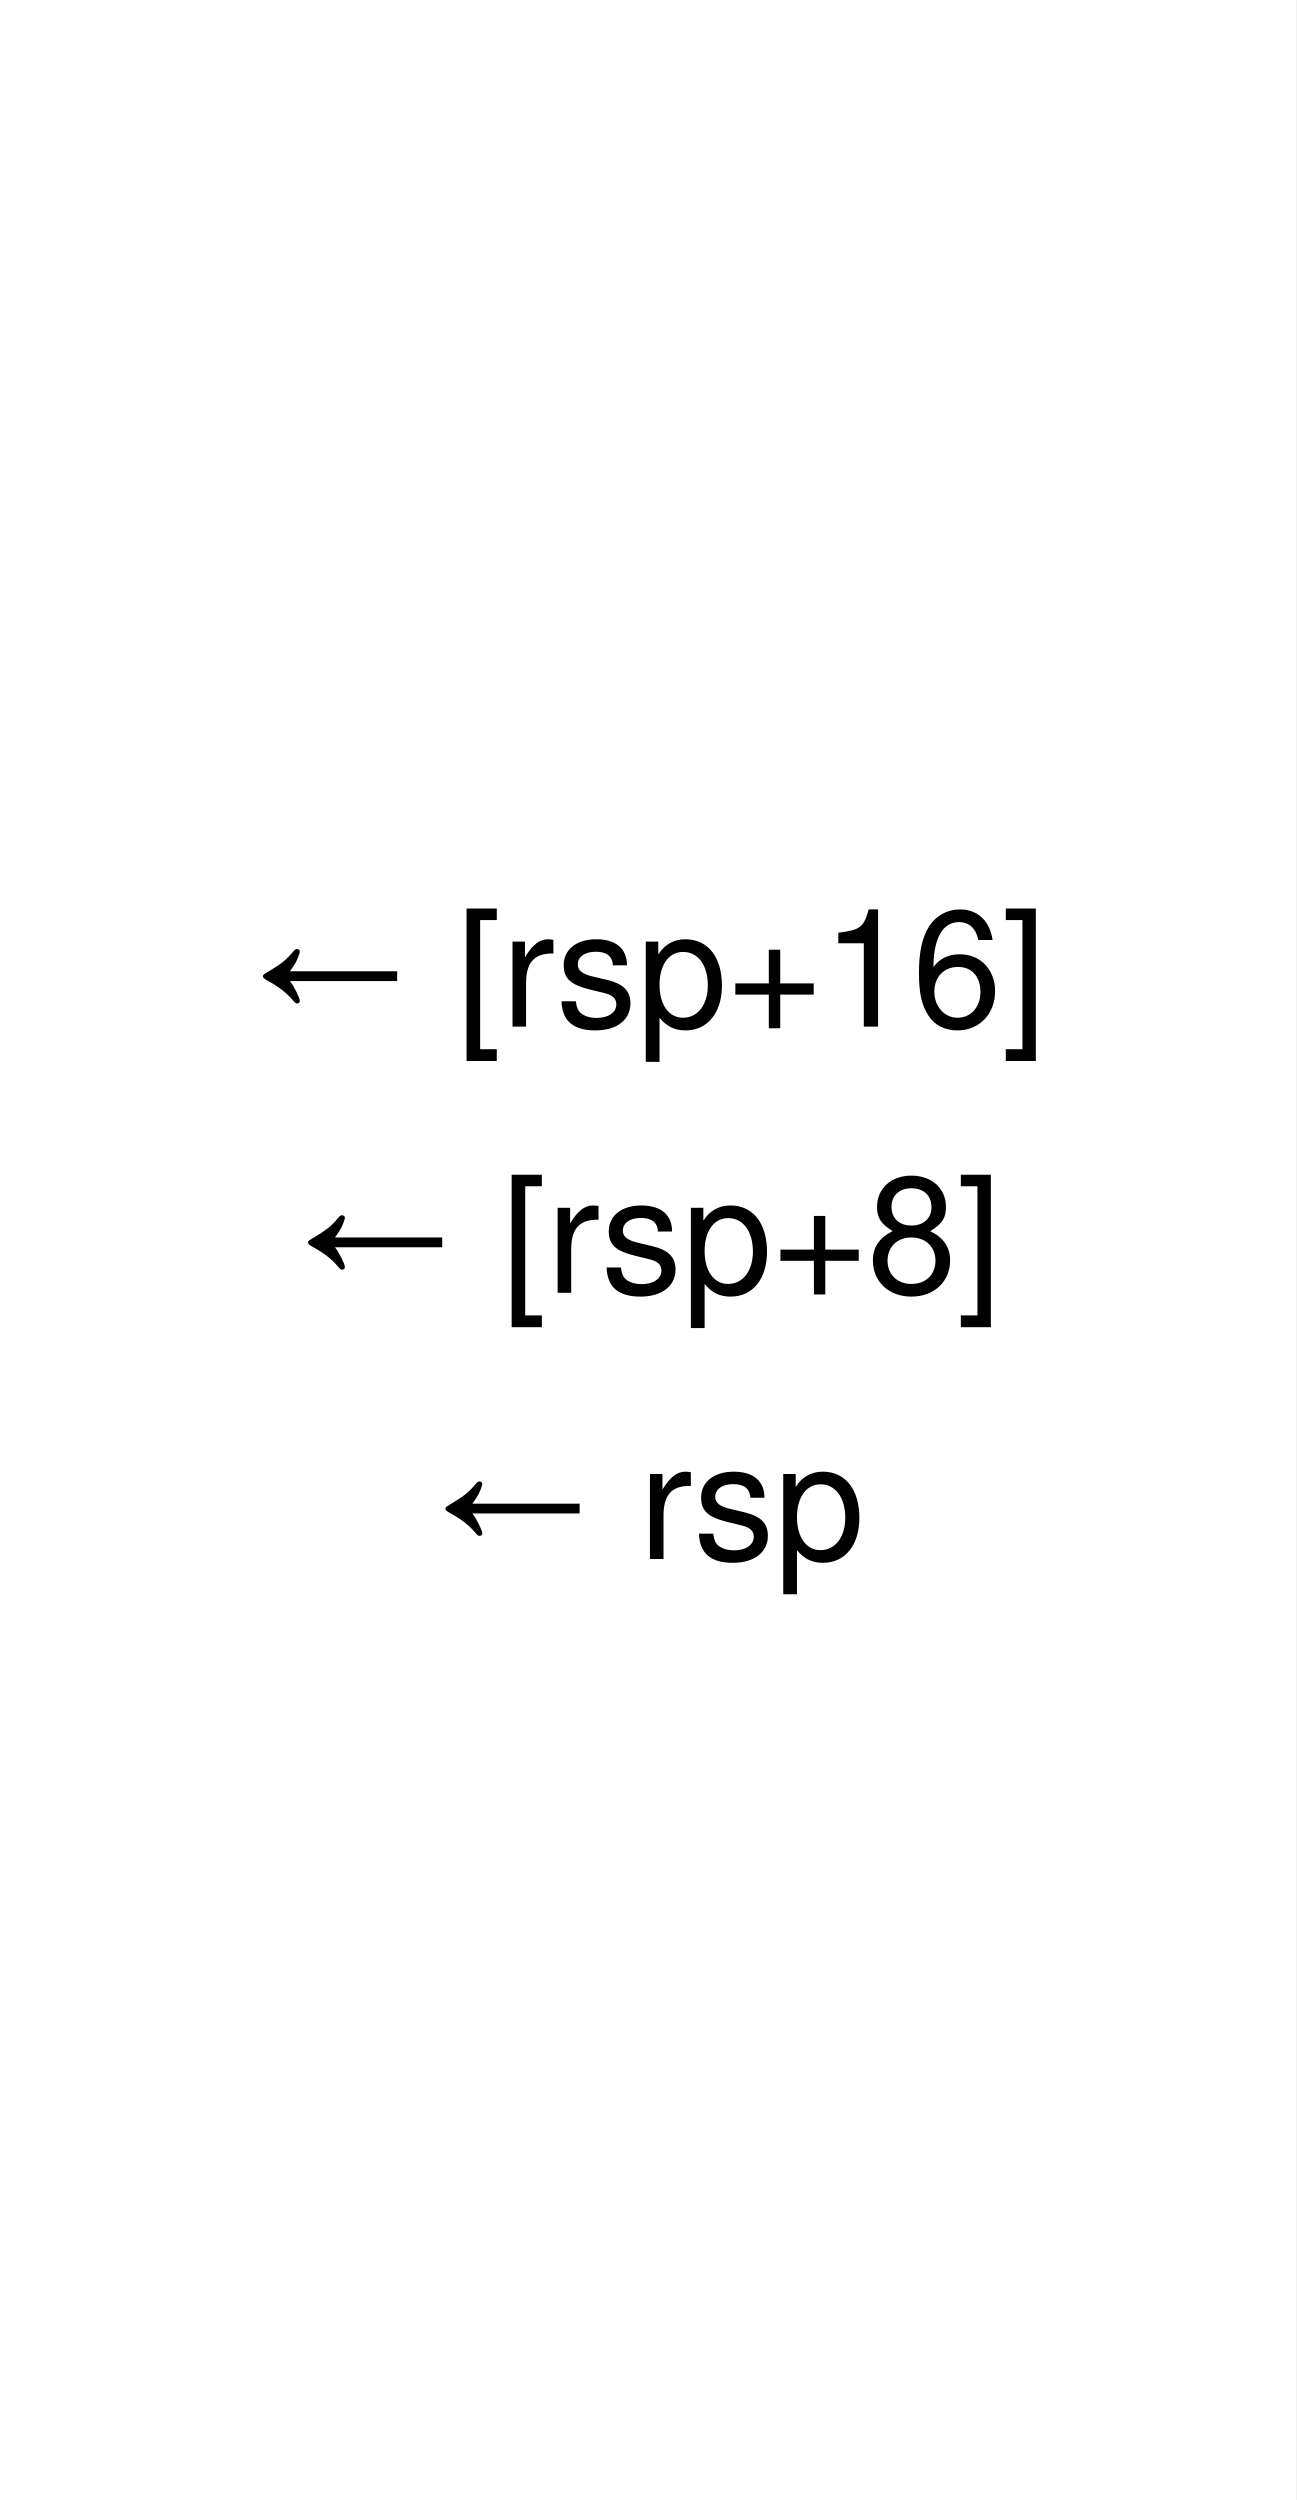
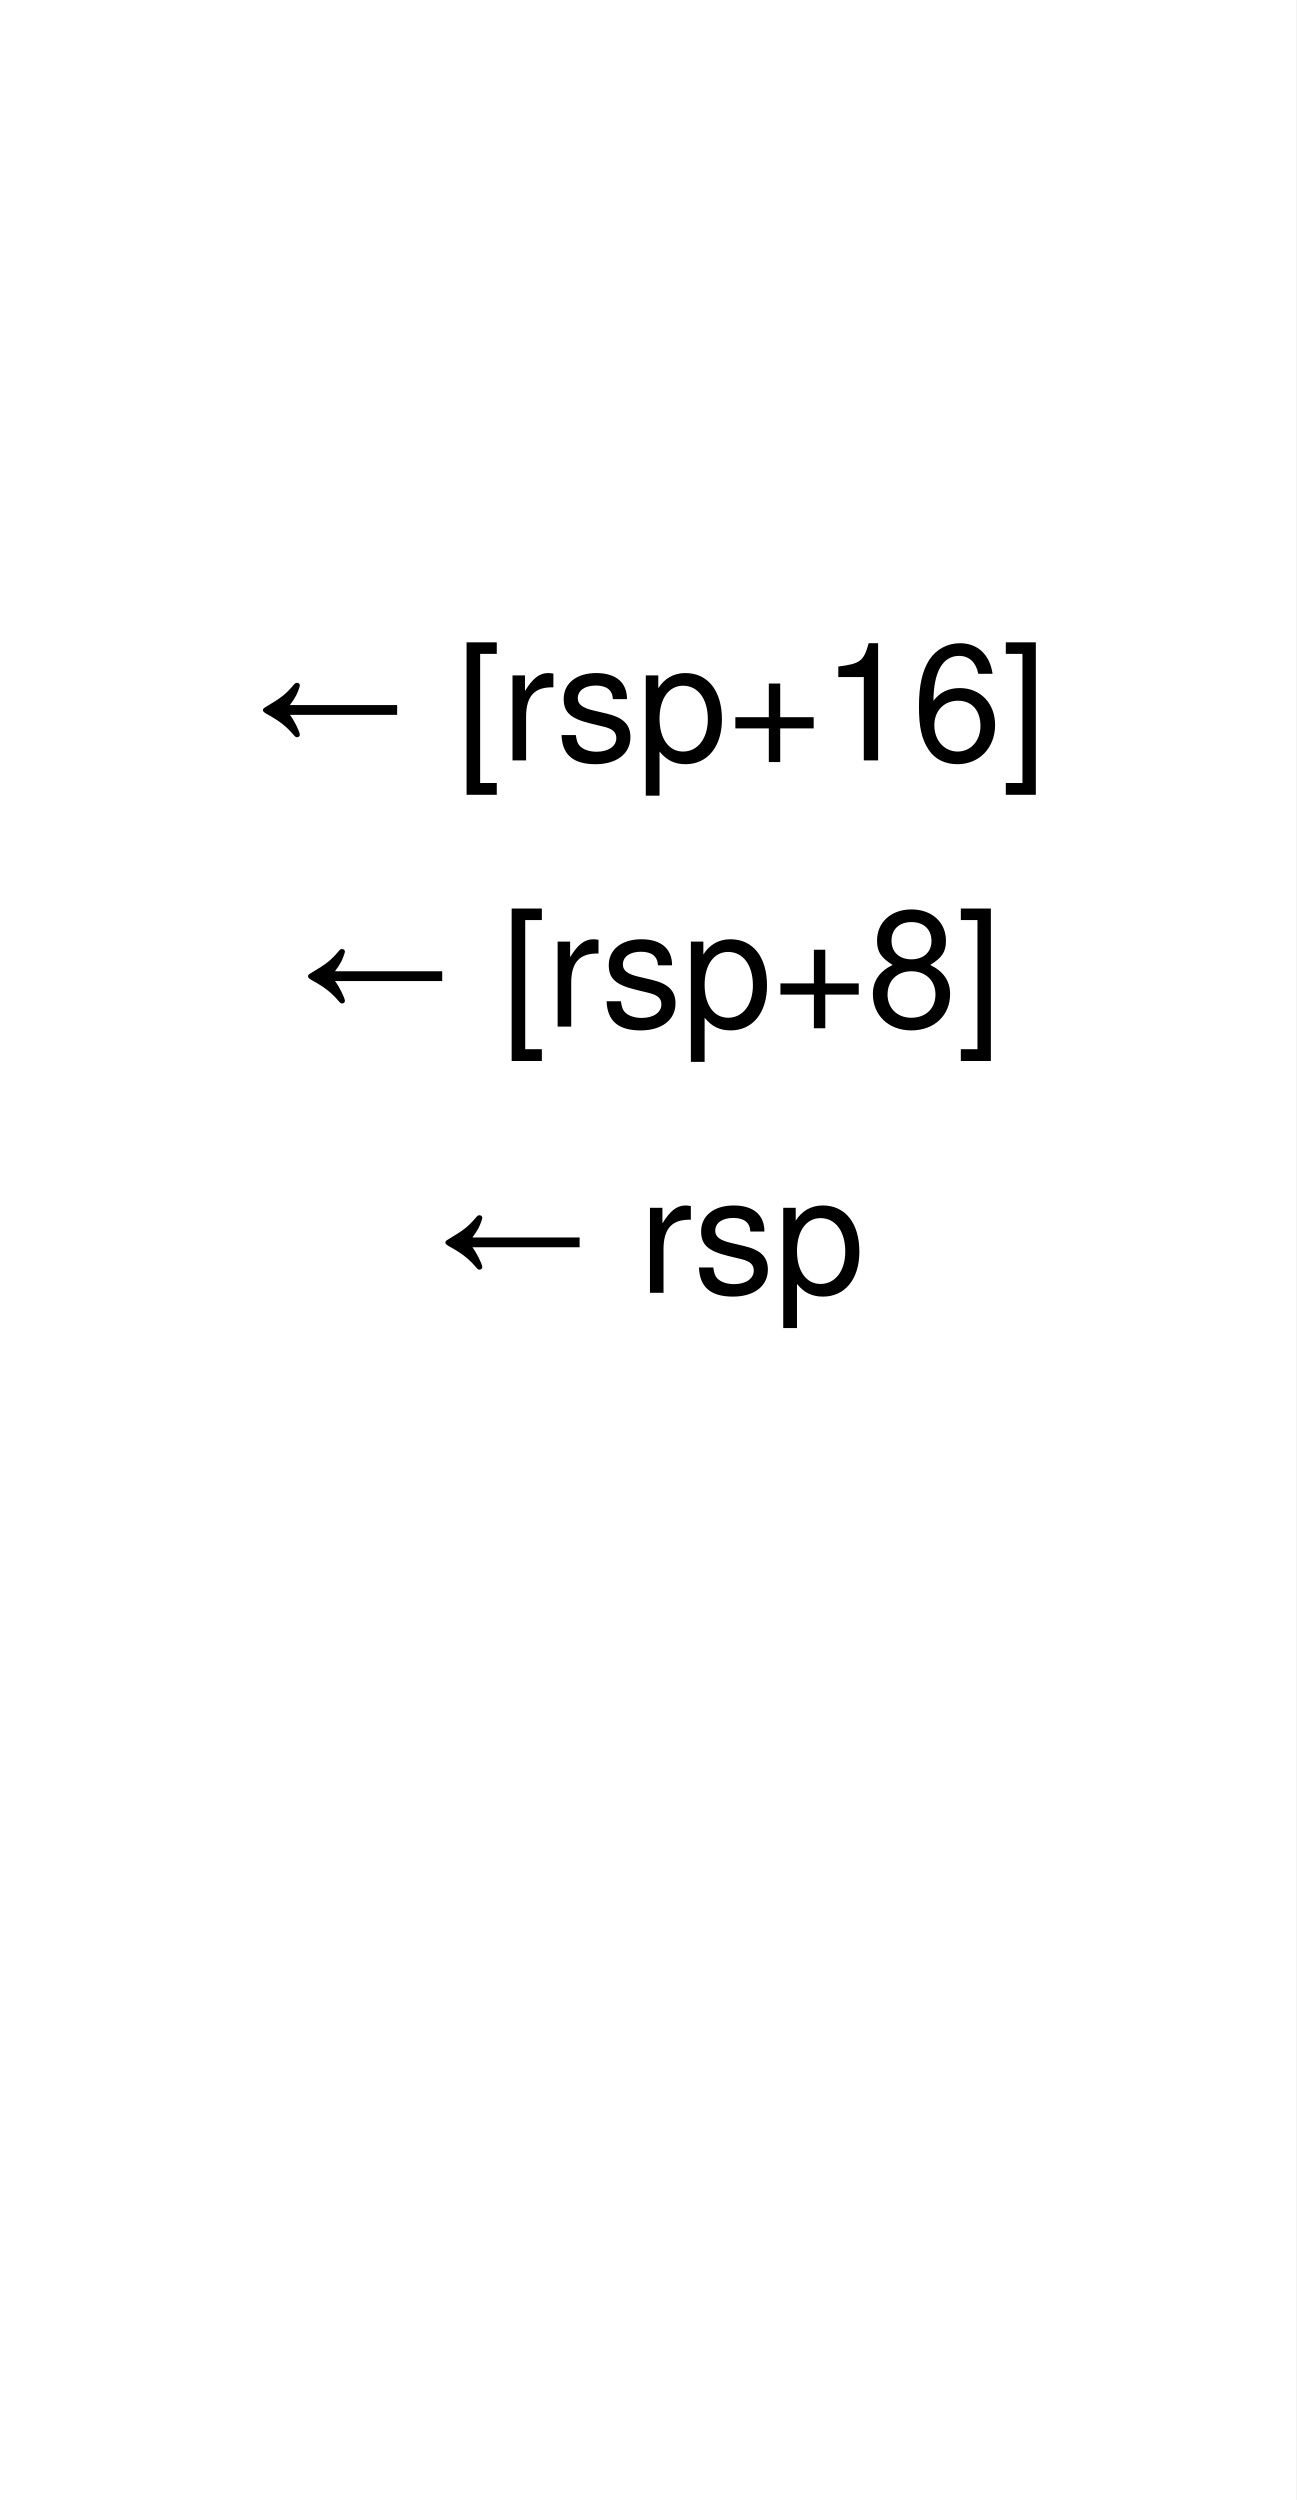
<svg xmlns="http://www.w3.org/2000/svg" width="112pt" height="216pt" viewBox="0.00 0.00 112.00 216.00">
  <g id="graph0" class="graph" transform="scale(1 1) rotate(0) translate(4 212)">
    <polygon fill="white" stroke="none" points="-4,4 -4,-212 108,-212 108,4 -4,4" />
    <g id="node1" class="node">
      <polygon fill="none" stroke="white" points="0,-0.5 0,-207.5 104,-207.5 104,-0.5 0,-0.5" />
      <text text-anchor="middle" x="52" y="-192.3" font-family="Helvetica,sans-Serif" font-size="14.00"> </text>
      <polyline fill="none" stroke="white" points="0,-184.5 104,-184.5 " />
      <text text-anchor="middle" x="52" y="-169.3" font-family="Helvetica,sans-Serif" font-size="14.00"> </text>
      <polyline fill="none" stroke="white" points="0,-161.5 104,-161.5 " />
-       <text text-anchor="middle" x="52" y="-146.3" font-family="Helvetica,sans-Serif" font-size="14.00"> </text>
+       <text text-anchor="middle" x="52" y="-146.3" font-family="Helvetica,sans-Serif" font-size="14.00">← [rsp+16]</text>
      <polyline fill="none" stroke="white" points="0,-138.5 104,-138.5 " />
-       <text text-anchor="middle" x="52" y="-123.3" font-family="Helvetica,sans-Serif" font-size="14.00">← [rsp+16]</text>
+       <text text-anchor="middle" x="52" y="-123.3" font-family="Helvetica,sans-Serif" font-size="14.00">← [rsp+8]</text>
      <polyline fill="none" stroke="white" points="0,-115.5 104,-115.5 " />
-       <text text-anchor="middle" x="52" y="-100.3" font-family="Helvetica,sans-Serif" font-size="14.00">← [rsp+8]</text>
+       <text text-anchor="middle" x="52" y="-100.3" font-family="Helvetica,sans-Serif" font-size="14.00">← rsp</text>
      <polyline fill="none" stroke="white" points="0,-92.5 104,-92.5 " />
-       <text text-anchor="middle" x="52" y="-77.3" font-family="Helvetica,sans-Serif" font-size="14.00">← rsp</text>
+       <text text-anchor="middle" x="52" y="-77.3" font-family="Helvetica,sans-Serif" font-size="14.00"> </text>
      <polyline fill="none" stroke="white" points="0,-69.5 104,-69.5 " />
      <text text-anchor="middle" x="52" y="-54.3" font-family="Helvetica,sans-Serif" font-size="14.00"> </text>
      <polyline fill="none" stroke="white" points="0,-46.5 104,-46.5 " />
      <text text-anchor="middle" x="52" y="-31.3" font-family="Helvetica,sans-Serif" font-size="14.00"> </text>
      <polyline fill="none" stroke="white" points="0,-23.5 104,-23.5 " />
      <text text-anchor="middle" x="52" y="-8.3" font-family="Helvetica,sans-Serif" font-size="14.00"> </text>
    </g>
  </g>
</svg>
